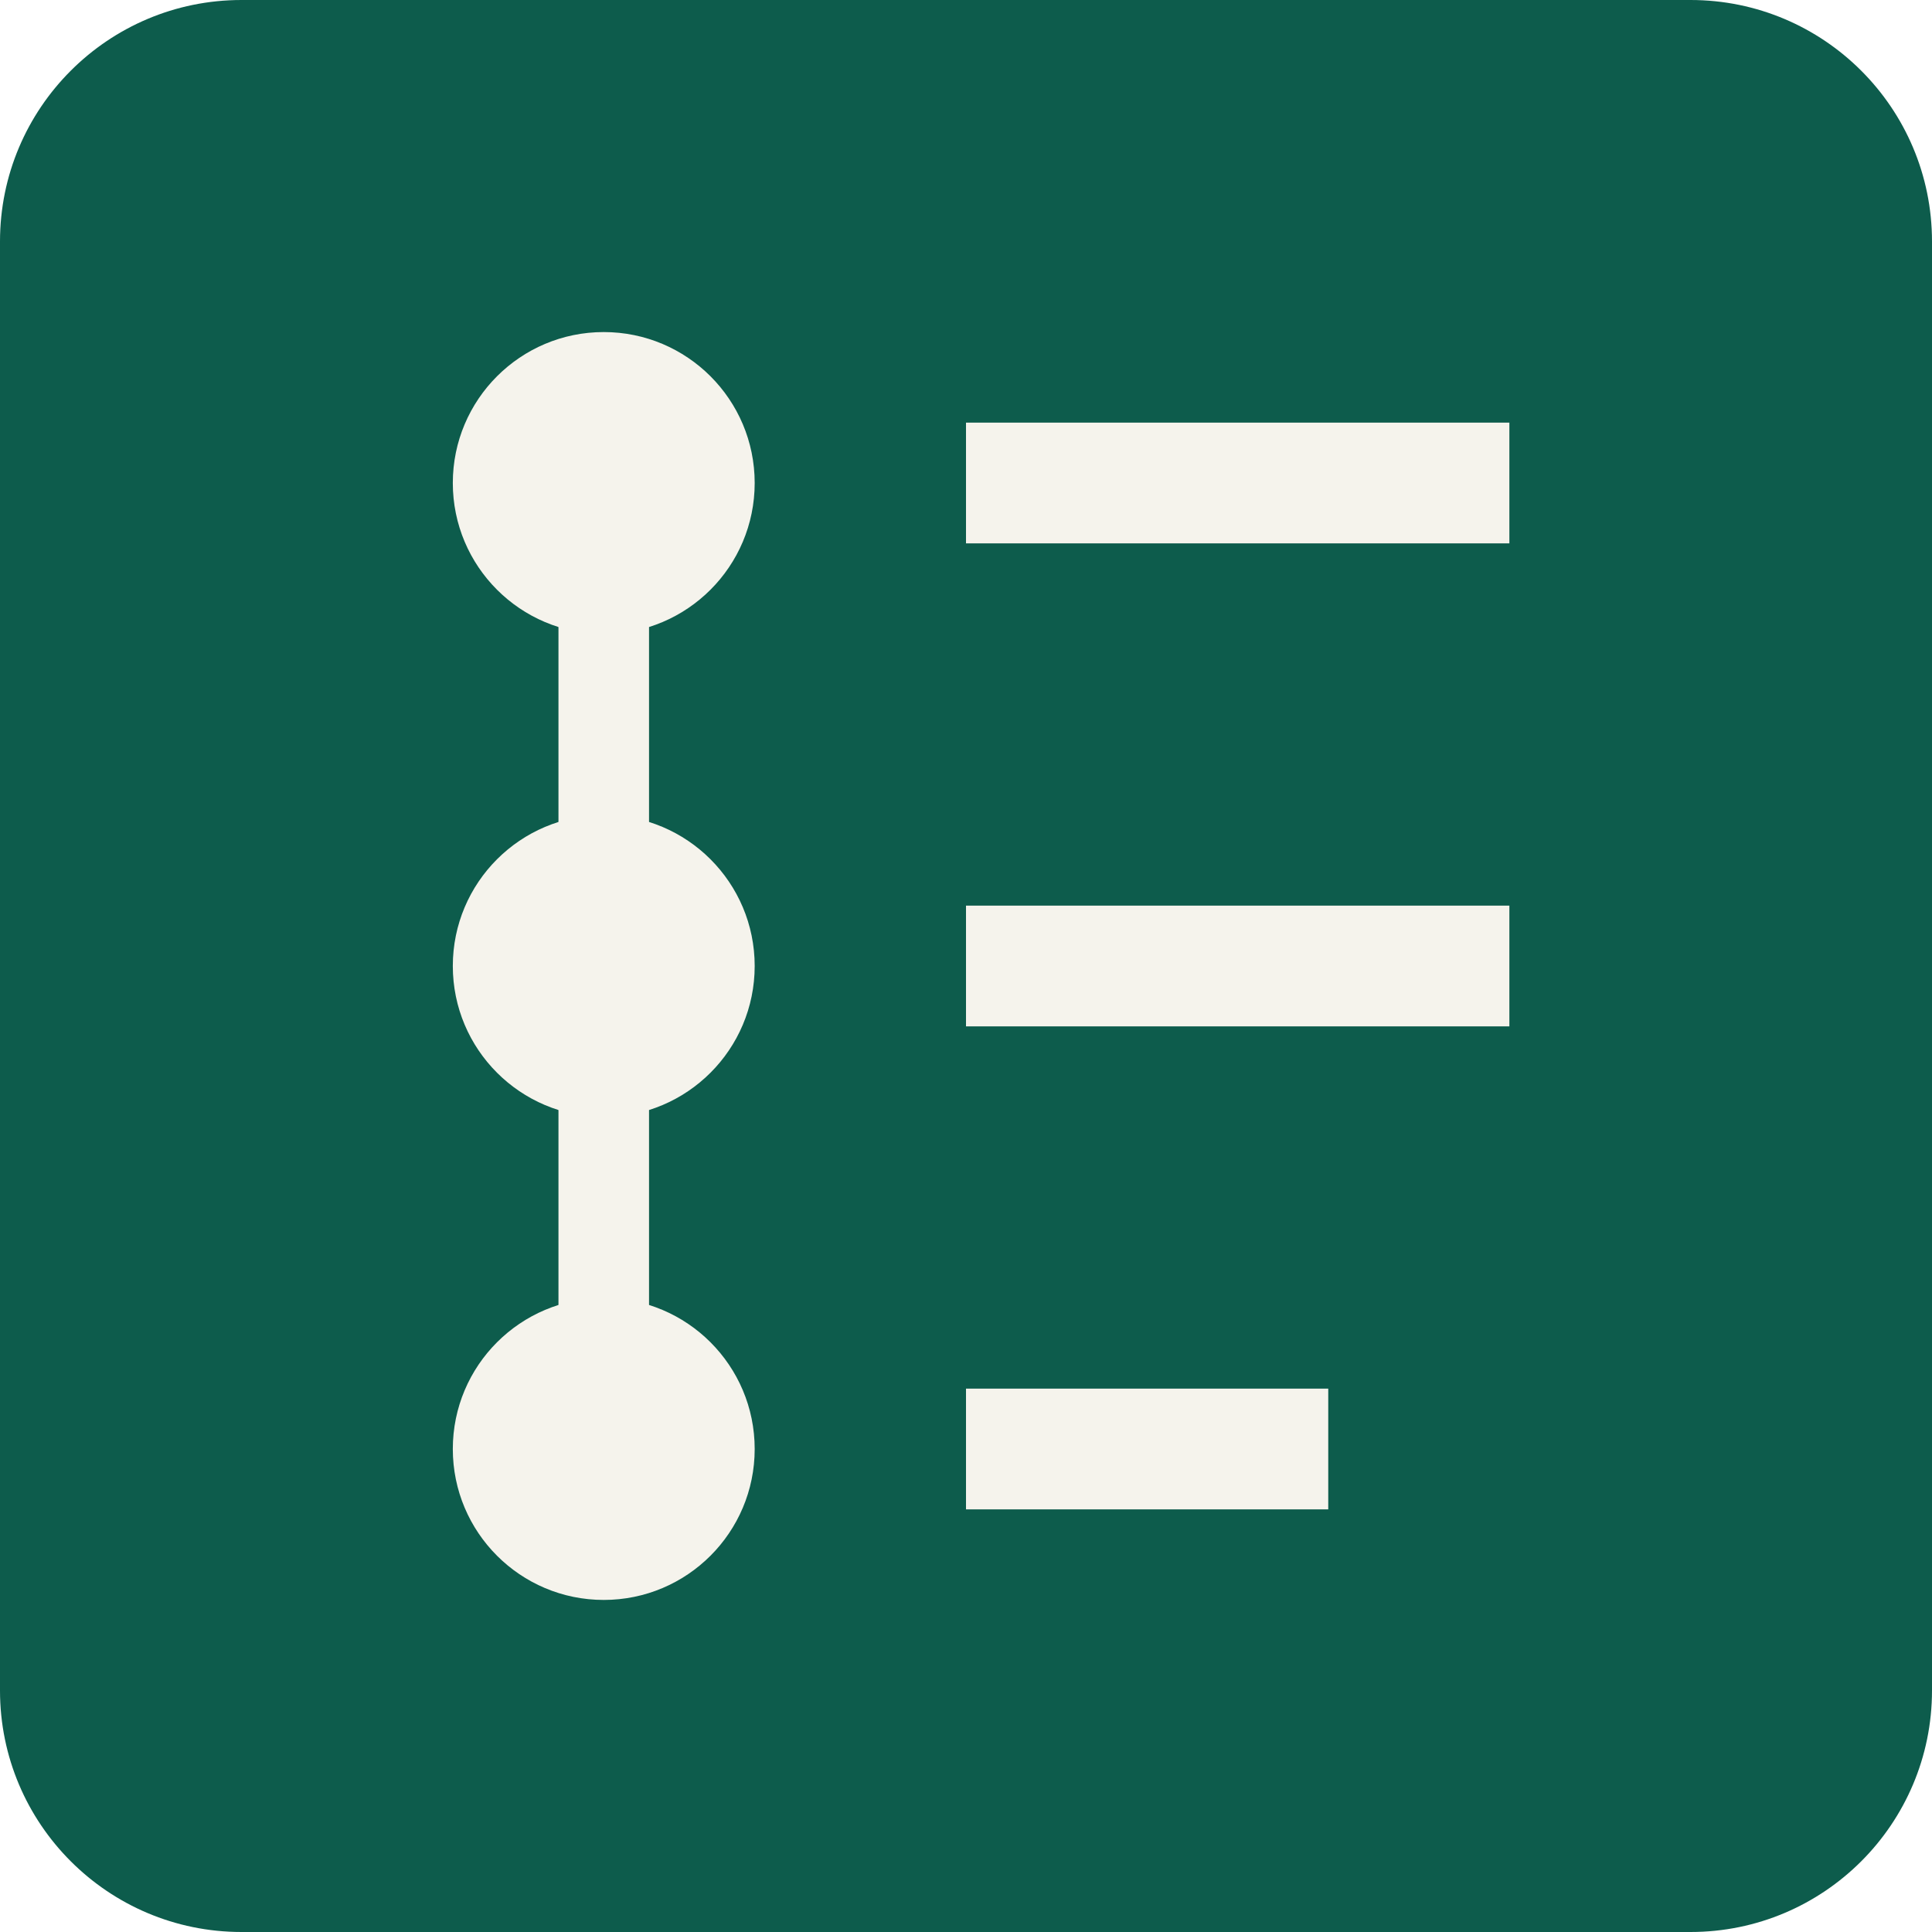
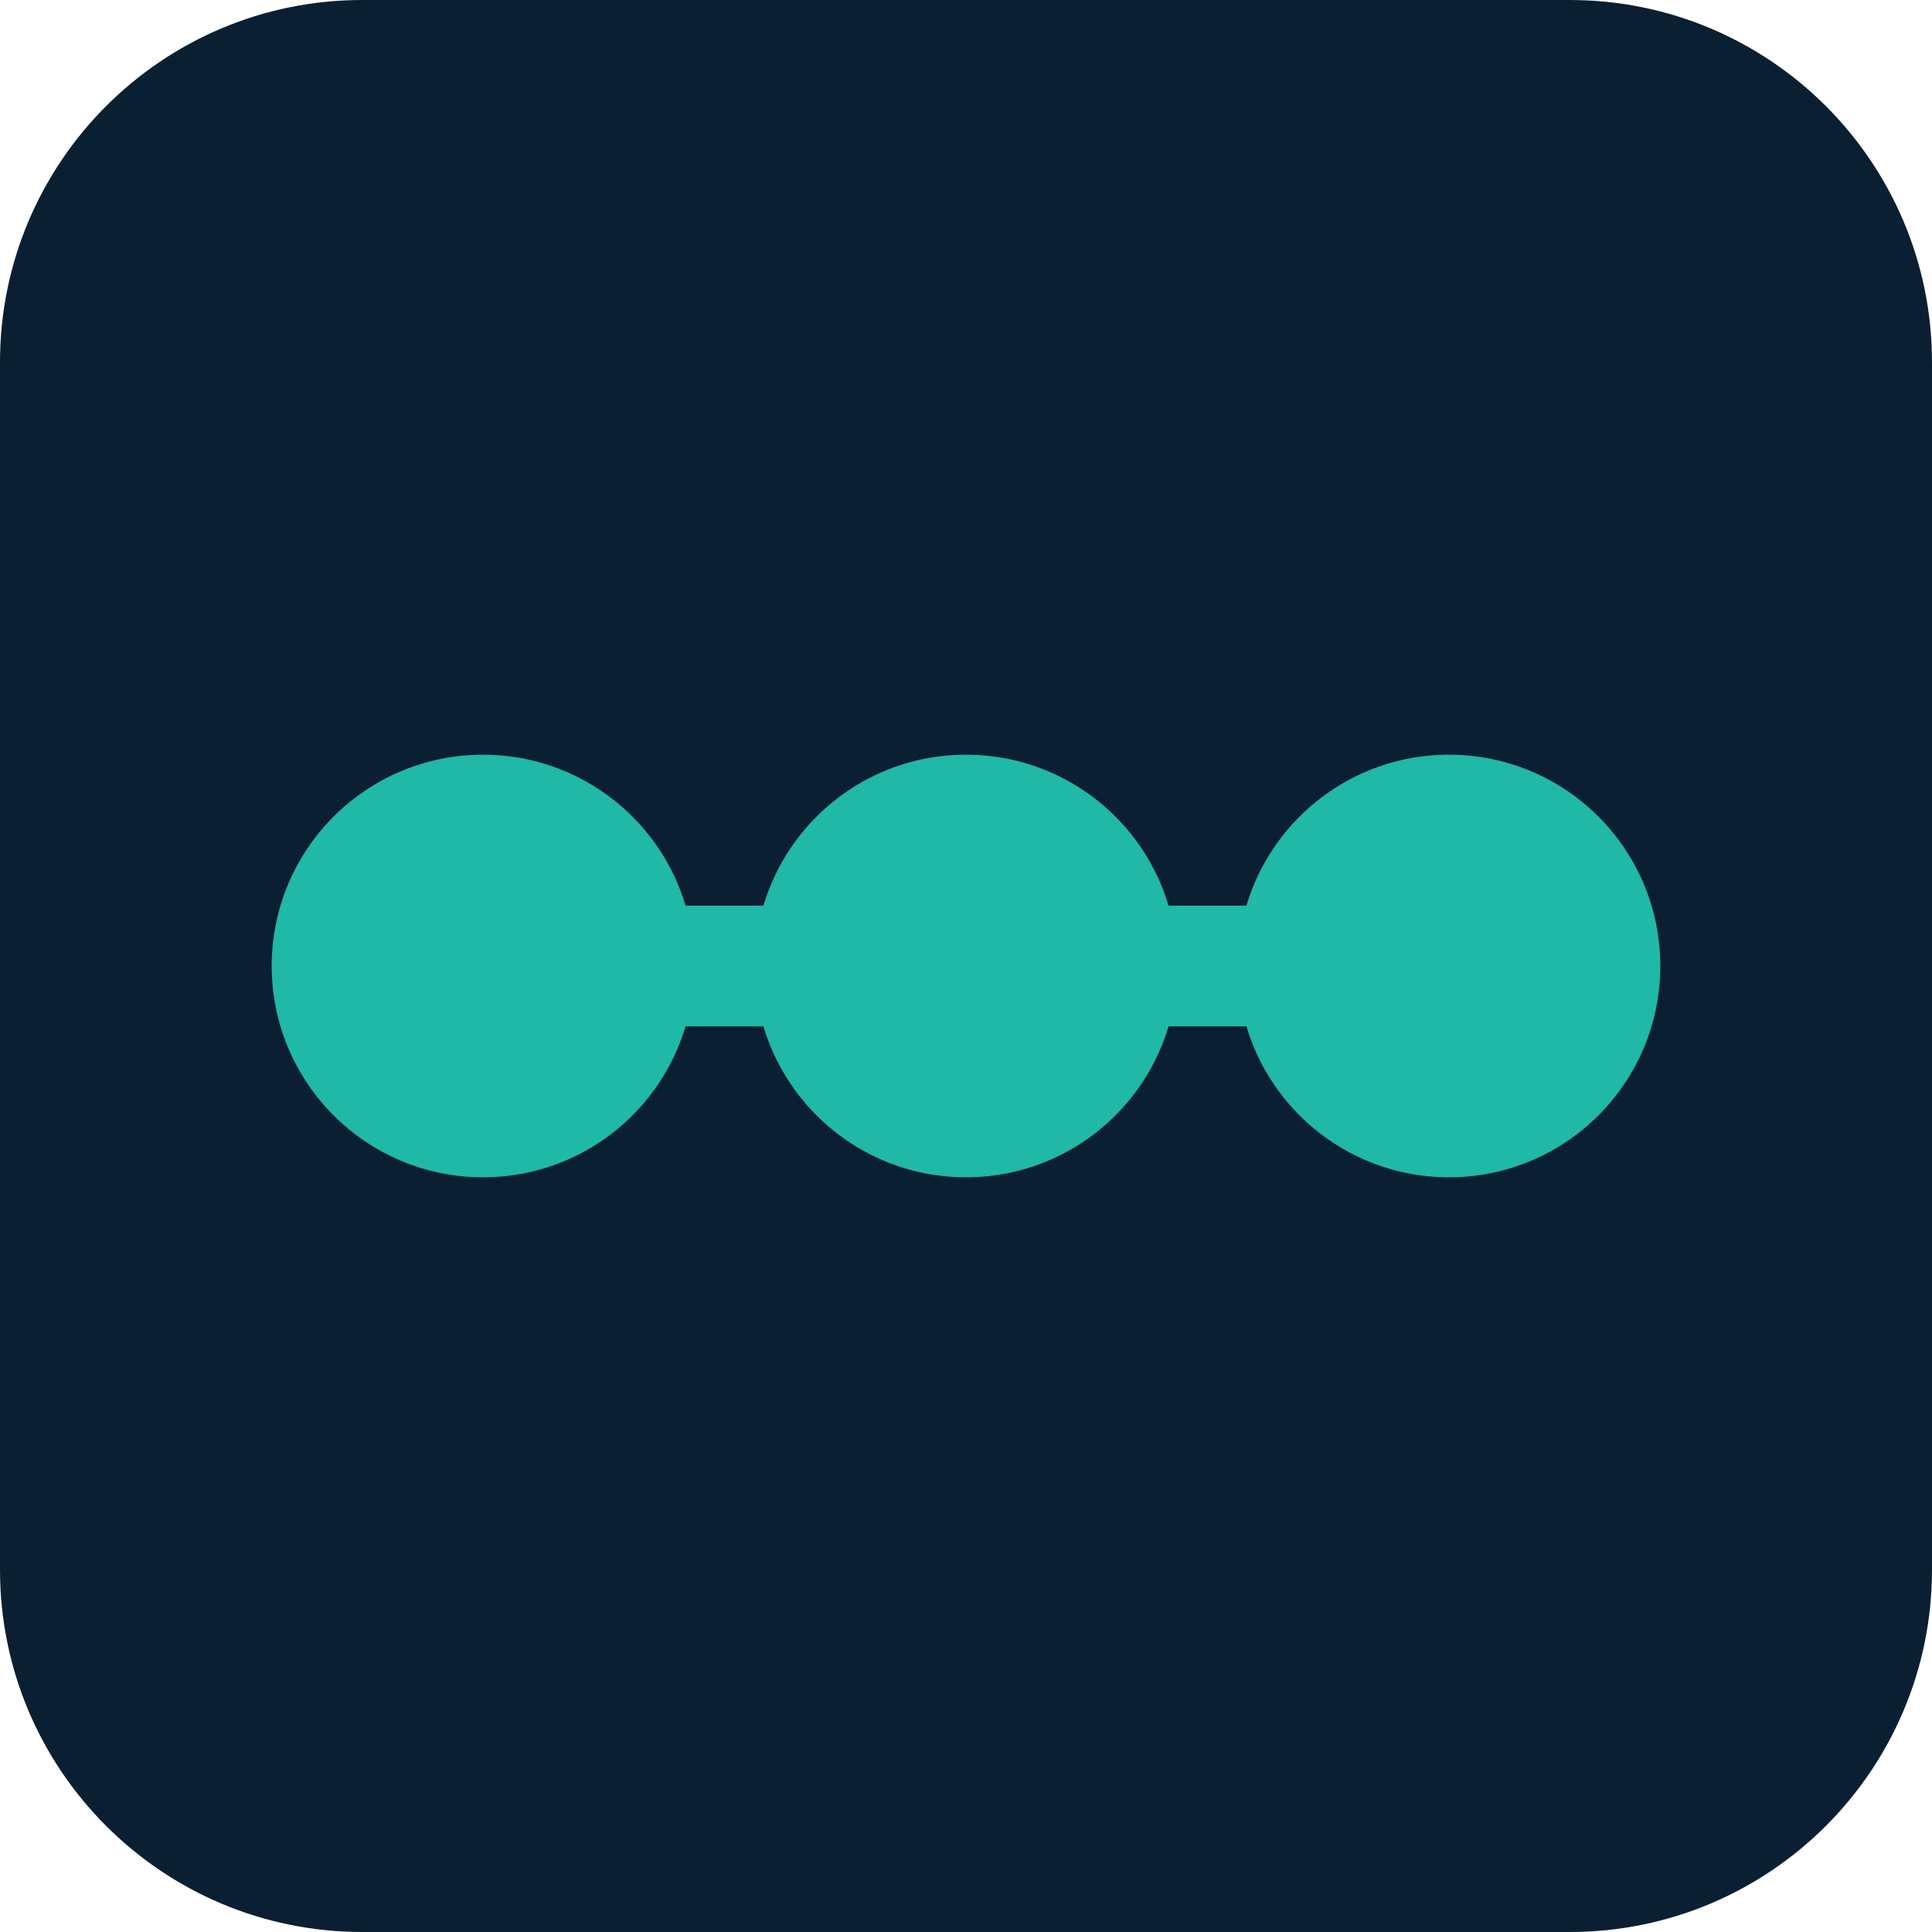
<svg xmlns="http://www.w3.org/2000/svg" viewBox="0 0 32 32">
-   <rect width="32" height="32" rx="4" fill="#0d5c4c" />
-   <path d="M10 7v18" stroke="#f5f3ec" stroke-width="1.5" />
-   <circle cx="10" cy="8" r="2.5" fill="#f5f3ec" />
-   <circle cx="10" cy="16" r="2.5" fill="#f5f3ec" />
-   <circle cx="10" cy="24" r="2.5" fill="#f5f3ec" />
-   <path d="M16 8h9M16 16h9M16 24h6" stroke="#f5f3ec" stroke-width="2" />
+   <rect width="32" height="32" rx="6" fill="#0b1f33" />
+   <path d="M8 16h16" stroke="#20b8a6" stroke-width="2" />
+   <circle cx="8" cy="16" r="3.5" fill="#20b8a6" />
+   <circle cx="16" cy="16" r="3.5" fill="#20b8a6" />
+   <circle cx="24" cy="16" r="3.5" fill="#20b8a6" />
</svg>
